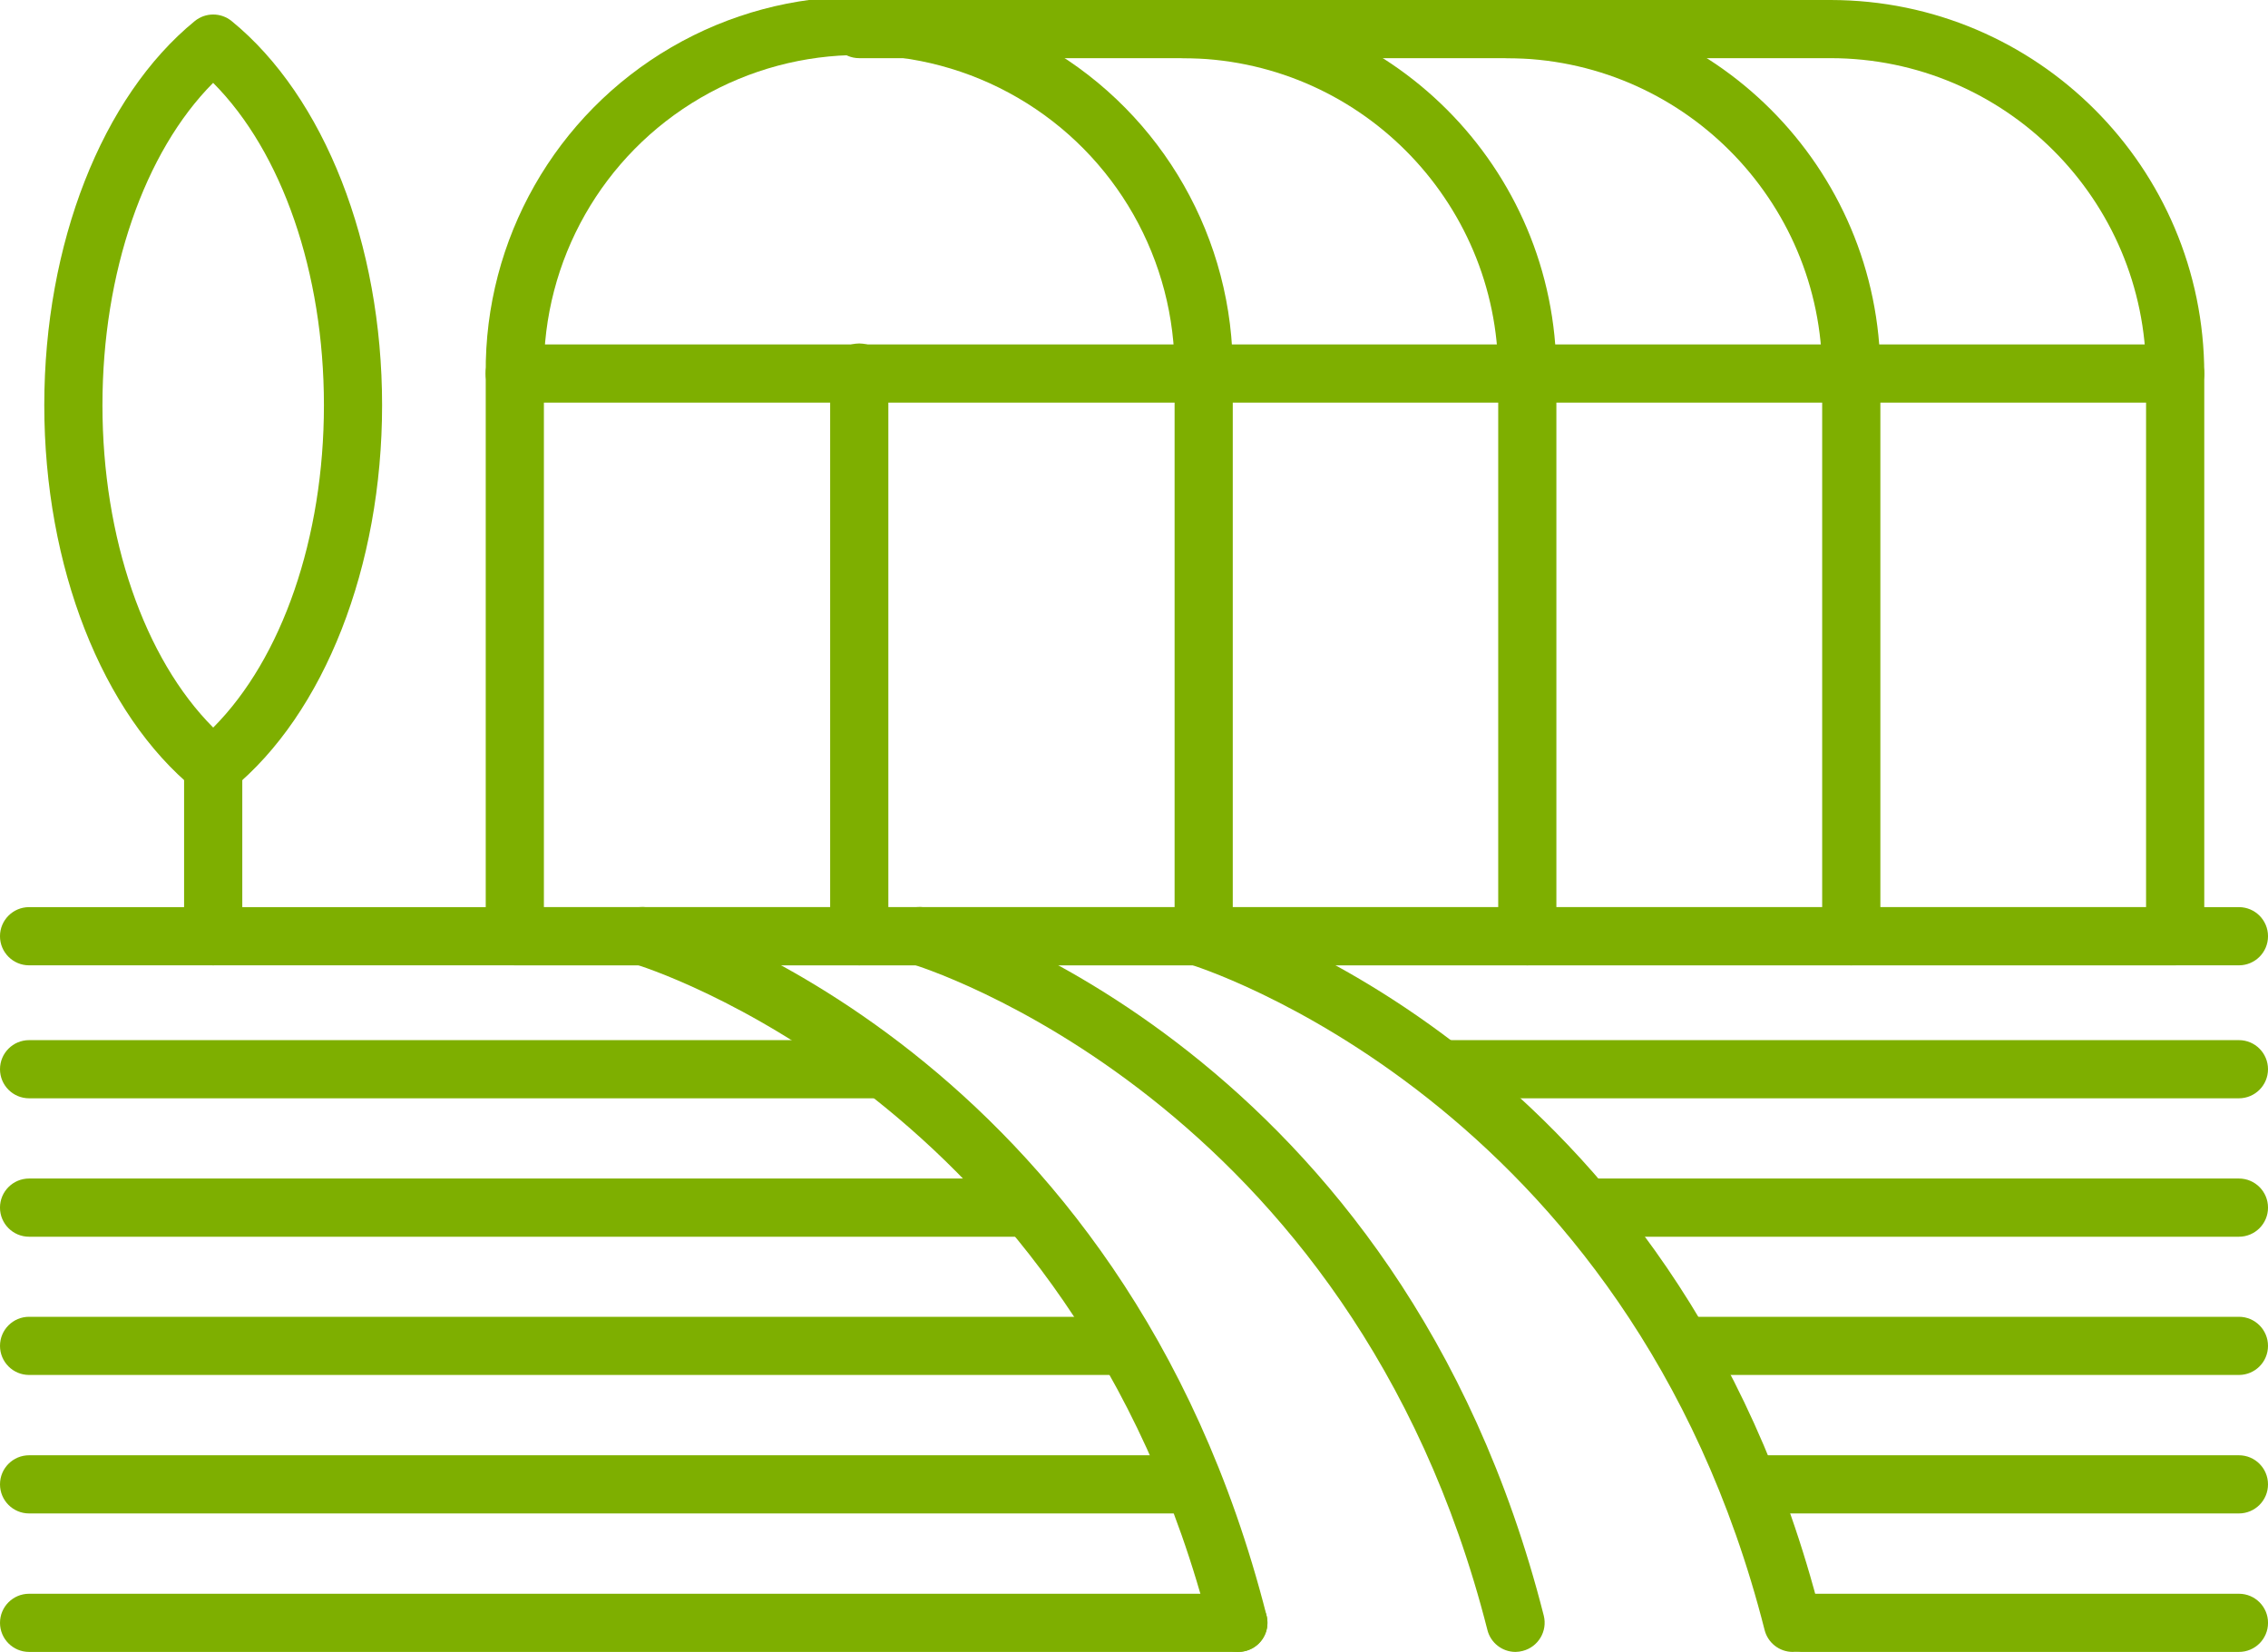
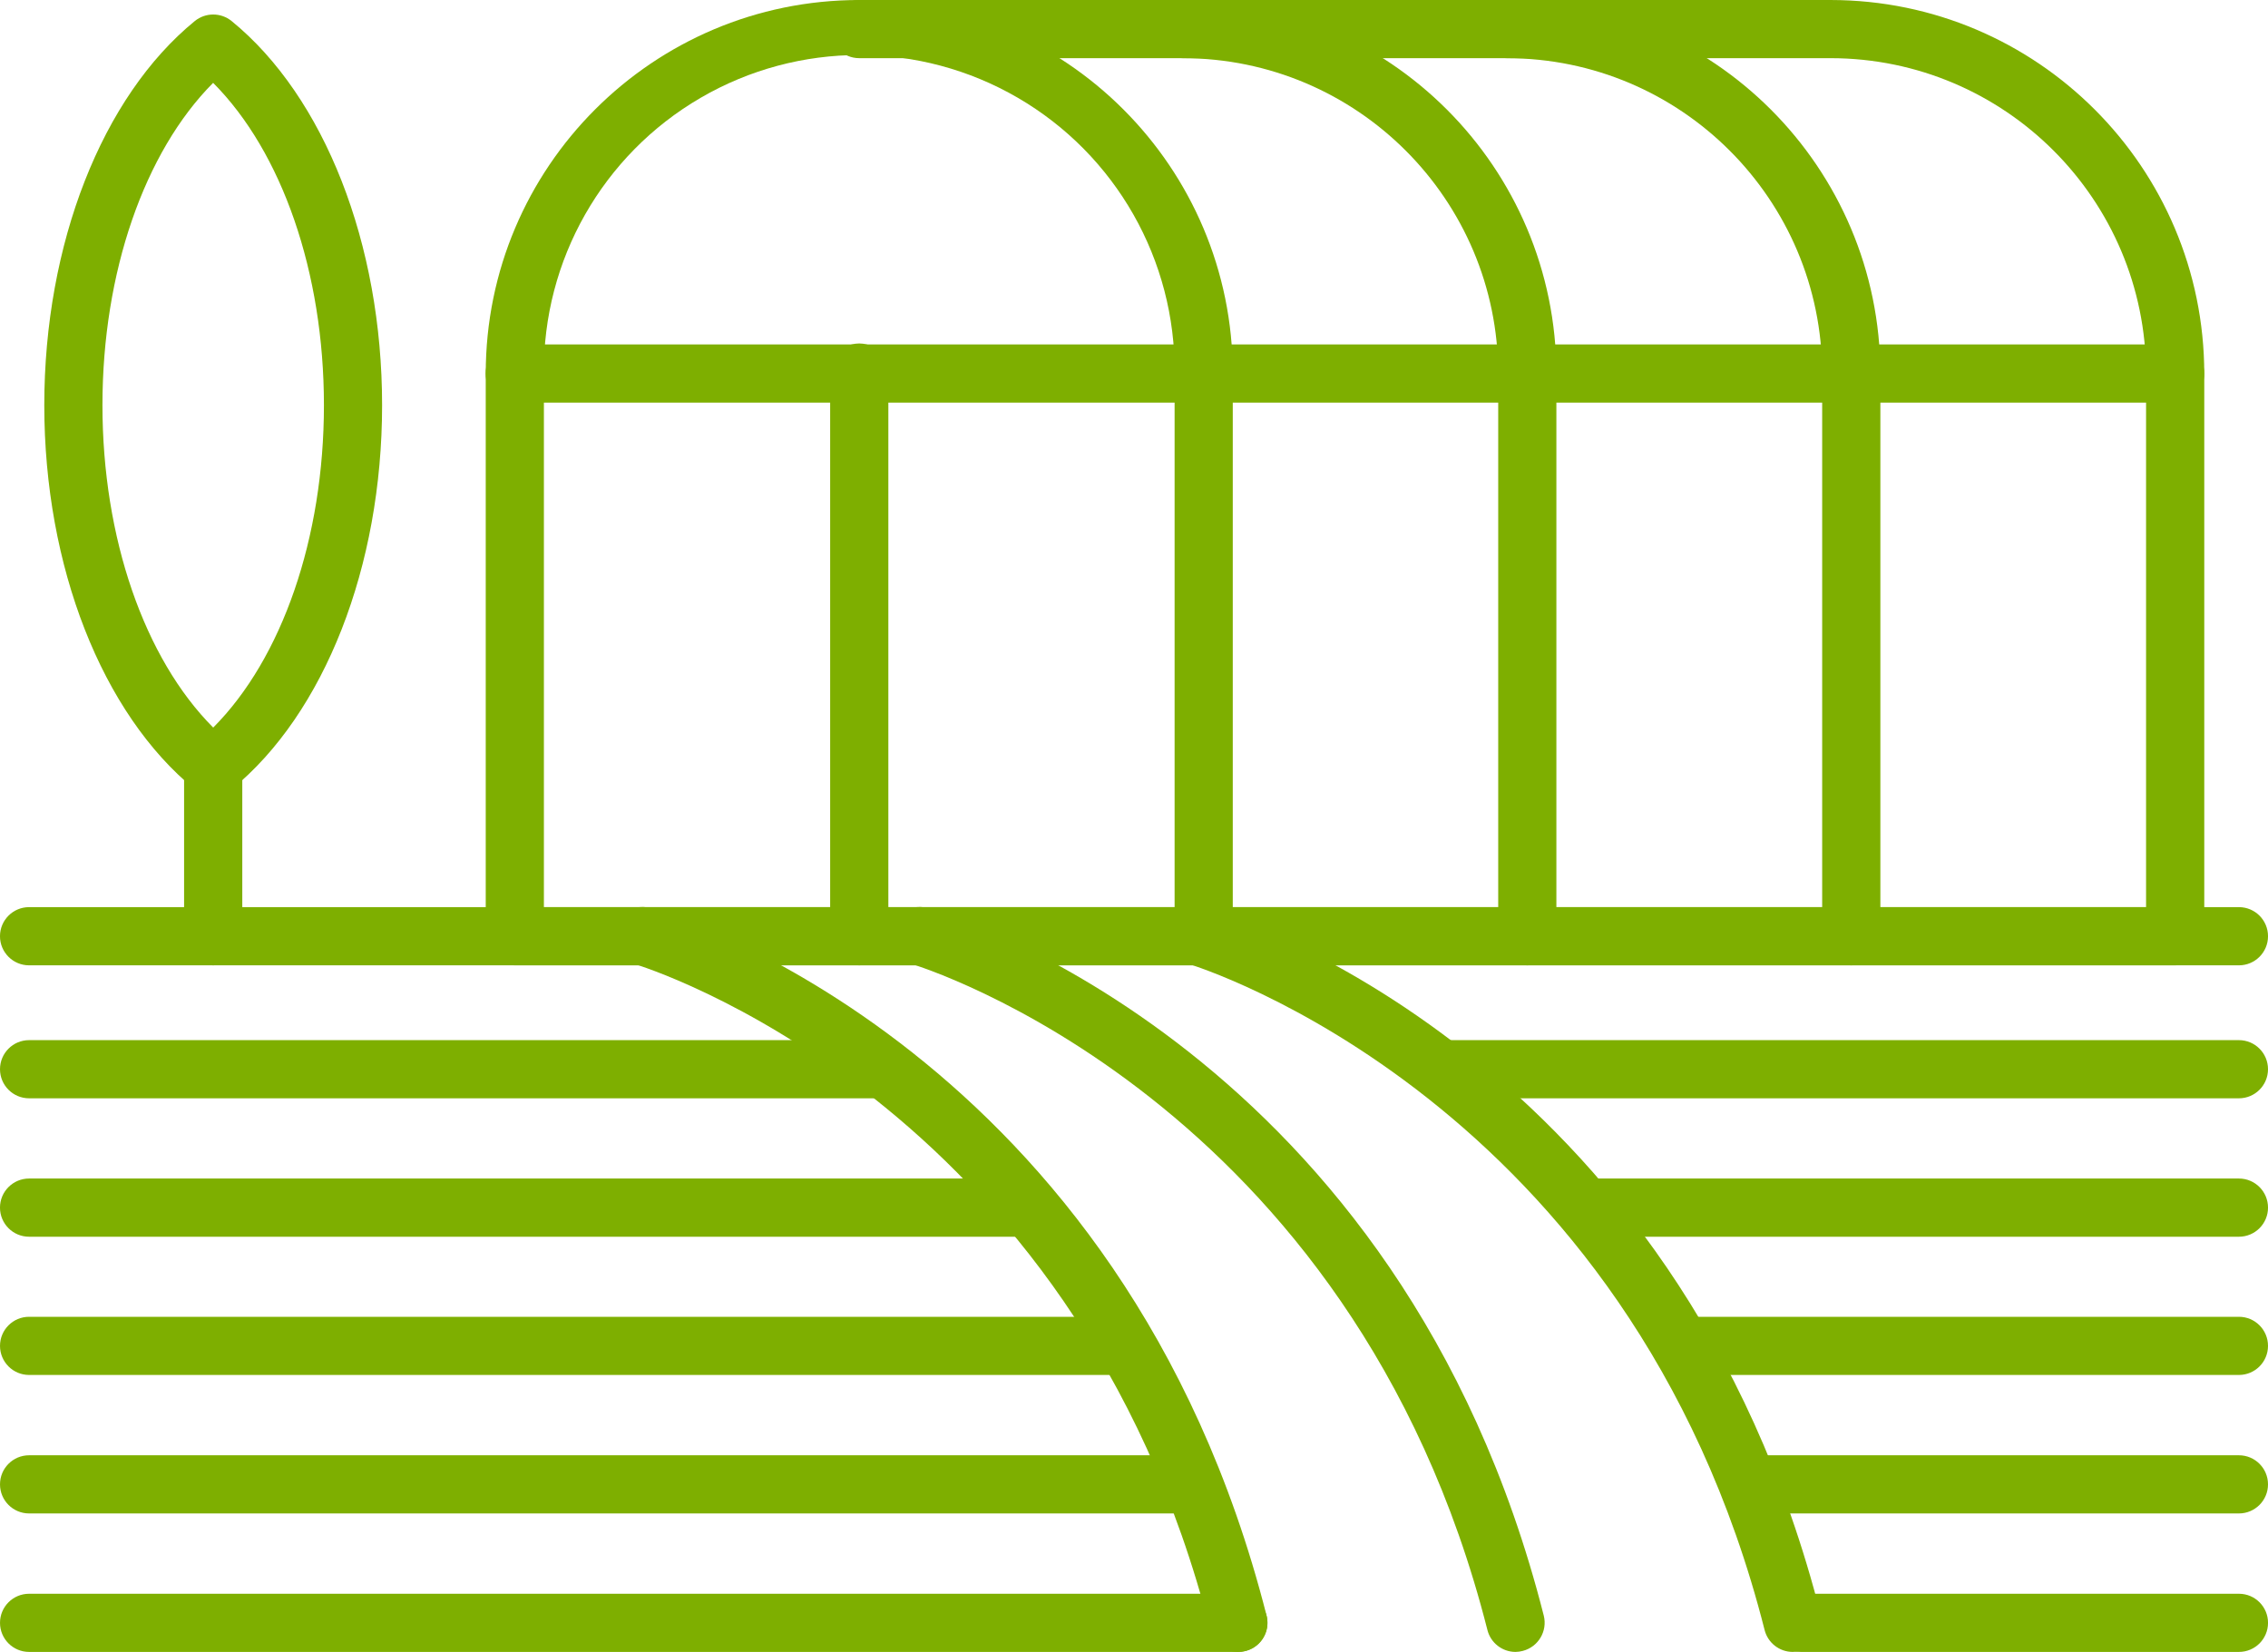
- <svg xmlns="http://www.w3.org/2000/svg" width="72.06" height="52.485">
-   <g data-name="Сгруппировать 15" fill="#7eaf00">
-     <path data-name="Контур 17" d="M38.244 30.671H16.357a.924.924 0 01-.924-.924V11.868a11.868 11.868 0 1123.735 0v17.879a.924.924 0 01-.924.924zm-20.963-1.849H37.32V11.868a10.02 10.02 0 10-20.039 0z" />
-     <path data-name="Контур 18" d="M48.526 30.671a.924.924 0 01-.924-.924V11.868a10.031 10.031 0 00-10.019-10.02.924.924 0 110-1.848A11.881 11.881 0 0149.45 11.868v17.879a.924.924 0 01-.924.924z" />
-     <path data-name="Контур 19" d="M58.82 30.671a.925.925 0 01-.925-.924V11.868a10.03 10.03 0 00-10.019-10.02.924.924 0 010-1.848 11.882 11.882 0 0111.868 11.868v17.879a.924.924 0 01-.924.924z" />
-     <path data-name="Контур 20" d="M69.11 30.671H38.241a.924.924 0 010-1.849h29.945V11.868a10.031 10.031 0 00-10.019-10.02H27.298a.924.924 0 110-1.848h30.869a11.882 11.882 0 0111.868 11.868v17.879a.925.925 0 01-.925.924z" />
-     <path data-name="Контур 21" d="M69.11 12.792H16.354a.924.924 0 010-1.849H69.11a.924.924 0 110 1.849z" />
-     <path data-name="Контур 22" d="M27.301 30.671a.925.925 0 01-.925-.924V11.868a.925.925 0 111.849 0v17.879a.924.924 0 01-.924.924z" />
-     <path data-name="Контур 23" d="M71.136 30.671H.924a.924.924 0 010-1.849h70.212a.924.924 0 010 1.849z" />
-     <path data-name="Контур 24" d="M39.345 52.486a.921.921 0 01-.894-.7c-4.3-16.917-18.148-21.115-18.287-21.155a.924.924 0 11.514-1.775c.611.177 15.007 4.543 19.564 22.475a.924.924 0 01-.668 1.123.941.941 0 01-.229.032z" />
-     <path data-name="Контур 25" d="M48.152 52.486a.922.922 0 01-.894-.7c-4.3-16.917-18.148-21.115-18.287-21.155a.924.924 0 11.514-1.775c.611.177 15.007 4.543 19.564 22.475a.925.925 0 01-.668 1.123.942.942 0 01-.229.032z" />
-     <path data-name="Контур 26" d="M56.959 52.486a.923.923 0 01-.894-.7c-4.287-16.871-18.149-21.115-18.289-21.155a.924.924 0 01.517-1.775c.611.177 15.007 4.543 19.563 22.475a.923.923 0 01-.668 1.123.941.941 0 01-.229.032z" />
-     <path data-name="Контур 27" d="M71.136 34.896H45.998a.924.924 0 110-1.848h25.138a.924.924 0 110 1.848z" />
-     <path data-name="Контур 28" d="M71.136 39.294H50.601a.924.924 0 010-1.849h20.535a.924.924 0 010 1.849z" />
-     <path data-name="Контур 29" d="M71.136 43.686H53.642a.924.924 0 110-1.848h17.494a.924.924 0 110 1.848z" />
-     <path data-name="Контур 30" d="M71.136 48.086H55.764a.924.924 0 110-1.848h15.372a.924.924 0 110 1.848z" />
-     <path data-name="Контур 31" d="M71.136 52.486H57.21a.924.924 0 110-1.848h13.927a.924.924 0 110 1.848z" />
-     <path data-name="Контур 32" d="M39.346 52.486H.924a.924.924 0 110-1.848h38.422a.924.924 0 110 1.848z" />
-     <path data-name="Контур 33" d="M37.542 48.086H.924a.924.924 0 110-1.848h36.618a.924.924 0 110 1.848z" />
-     <path data-name="Контур 34" d="M35.537 43.686H.924a.924.924 0 110-1.848h34.613a.924.924 0 110 1.848z" />
-     <path data-name="Контур 35" d="M32.702 39.294H.924a.924.924 0 010-1.849h31.778a.924.924 0 010 1.849z" />
-     <path data-name="Контур 36" d="M27.953 34.896H.924a.924.924 0 110-1.848h27.029a.924.924 0 010 1.848z" />
-     <path data-name="Контур 37" d="M6.774 25.286a.926.926 0 01-.584-.207c-2.95-2.405-4.783-7.083-4.783-12.205S3.24 3.074 6.19.668a.928.928 0 011.168 0c2.95 2.406 4.782 7.084 4.782 12.206s-1.832 9.8-4.782 12.205a.928.928 0 01-.584.207zm0-22.656C4.588 4.824 3.255 8.657 3.255 12.874s1.333 8.051 3.519 10.243c2.186-2.192 3.518-6.026 3.518-10.243S8.96 4.829 6.774 2.635z" />
-     <path data-name="Контур 38" d="M6.774 30.671a.924.924 0 01-.925-.924v-5.38a.924.924 0 011.849 0v5.38a.924.924 0 01-.924.924z" />
+ <svg xmlns="http://www.w3.org/2000/svg" width="72.06" height="52.485" viewBox="0 0 72.06 52.485">
+   <g id="Сгруппировать_15" data-name="Сгруппировать 15" transform="translate(-2364.19 -1565.414)">
+     <path id="Контур_17" data-name="Контур 17" d="M2402.434,1596.085h-21.887a.924.924,0,0,1-.924-.924v-17.879a11.867,11.867,0,1,1,23.735,0v17.879A.924.924,0,0,1,2402.434,1596.085Zm-20.963-1.849h20.039v-16.954a10.02,10.02,0,1,0-20.039,0Z" fill="#7eaf00" />
+     <path id="Контур_18" data-name="Контур 18" d="M2412.716,1596.085a.924.924,0,0,1-.924-.924v-17.879a10.031,10.031,0,0,0-10.019-10.02.924.924,0,1,1,0-1.848,11.881,11.881,0,0,1,11.867,11.868v17.879A.924.924,0,0,1,2412.716,1596.085Z" fill="#7eaf00" />
+     <path id="Контур_19" data-name="Контур 19" d="M2423.01,1596.085a.925.925,0,0,1-.925-.924v-17.879a10.03,10.03,0,0,0-10.019-10.02.924.924,0,0,1,0-1.848,11.882,11.882,0,0,1,11.868,11.868v17.879A.924.924,0,0,1,2423.01,1596.085Z" fill="#7eaf00" />
+     <path id="Контур_20" data-name="Контур 20" d="M2433.3,1596.085h-30.869a.924.924,0,0,1,0-1.849h29.945v-16.954a10.031,10.031,0,0,0-10.019-10.02h-30.869a.924.924,0,1,1,0-1.848h30.869a11.882,11.882,0,0,1,11.868,11.868v17.879A.925.925,0,0,1,2433.3,1596.085Z" fill="#7eaf00" />
+     <path id="Контур_21" data-name="Контур 21" d="M2433.3,1578.206h-52.756a.924.924,0,0,1,0-1.849H2433.3a.924.924,0,1,1,0,1.849Z" fill="#7eaf00" />
+     <path id="Контур_22" data-name="Контур 22" d="M2391.491,1596.085a.925.925,0,0,1-.925-.924v-17.879a.925.925,0,1,1,1.849,0v17.879A.924.924,0,0,1,2391.491,1596.085Z" fill="#7eaf00" />
+     <path id="Контур_23" data-name="Контур 23" d="M2435.326,1596.085h-70.212a.924.924,0,0,1,0-1.849h70.212a.924.924,0,0,1,0,1.849Z" fill="#7eaf00" />
+     <path id="Контур_24" data-name="Контур 24" d="M2403.535,1617.9a.921.921,0,0,1-.894-.7c-4.3-16.917-18.148-21.115-18.287-21.155a.924.924,0,1,1,.514-1.775c.611.177,15.007,4.543,19.564,22.475a.924.924,0,0,1-.668,1.123A.941.941,0,0,1,2403.535,1617.9Z" fill="#7eaf00" />
+     <path id="Контур_25" data-name="Контур 25" d="M2412.342,1617.9a.922.922,0,0,1-.894-.7c-4.3-16.917-18.148-21.115-18.287-21.155a.924.924,0,1,1,.514-1.775c.611.177,15.007,4.543,19.564,22.475a.925.925,0,0,1-.668,1.123A.942.942,0,0,1,2412.342,1617.9Z" fill="#7eaf00" />
+     <path id="Контур_26" data-name="Контур 26" d="M2421.149,1617.9a.923.923,0,0,1-.894-.7c-4.287-16.871-18.149-21.115-18.289-21.155a.924.924,0,0,1,.517-1.775c.611.177,15.007,4.543,19.563,22.475a.923.923,0,0,1-.668,1.123A.941.941,0,0,1,2421.149,1617.9Z" fill="#7eaf00" />
+     <path id="Контур_27" data-name="Контур 27" d="M2435.326,1600.31h-25.138a.924.924,0,1,1,0-1.848h25.138a.924.924,0,1,1,0,1.848Z" fill="#7eaf00" />
+     <path id="Контур_28" data-name="Контур 28" d="M2435.326,1604.708h-20.535a.924.924,0,0,1,0-1.849h20.535a.924.924,0,0,1,0,1.849Z" fill="#7eaf00" />
+     <path id="Контур_29" data-name="Контур 29" d="M2435.326,1609.1h-17.494a.924.924,0,1,1,0-1.848h17.494a.924.924,0,1,1,0,1.848Z" fill="#7eaf00" />
+     <path id="Контур_30" data-name="Контур 30" d="M2435.326,1613.5h-15.372a.924.924,0,1,1,0-1.848h15.372a.924.924,0,1,1,0,1.848Z" fill="#7eaf00" />
+     <path id="Контур_31" data-name="Контур 31" d="M2435.326,1617.9H2421.4a.924.924,0,1,1,0-1.848h13.927a.924.924,0,1,1,0,1.848Z" fill="#7eaf00" />
+     <path id="Контур_32" data-name="Контур 32" d="M2403.536,1617.9h-38.422a.924.924,0,1,1,0-1.848h38.422a.924.924,0,1,1,0,1.848Z" fill="#7eaf00" />
+     <path id="Контур_33" data-name="Контур 33" d="M2401.732,1613.5h-36.618a.924.924,0,1,1,0-1.848h36.618a.924.924,0,1,1,0,1.848Z" fill="#7eaf00" />
+     <path id="Контур_34" data-name="Контур 34" d="M2399.727,1609.1h-34.613a.924.924,0,1,1,0-1.848h34.613a.924.924,0,1,1,0,1.848Z" fill="#7eaf00" />
+     <path id="Контур_35" data-name="Контур 35" d="M2396.892,1604.708h-31.778a.924.924,0,0,1,0-1.849h31.778a.924.924,0,0,1,0,1.849Z" fill="#7eaf00" />
+     <path id="Контур_36" data-name="Контур 36" d="M2392.143,1600.31h-27.029a.924.924,0,1,1,0-1.848h27.029a.924.924,0,0,1,0,1.848Z" fill="#7eaf00" />
+     <path id="Контур_37" data-name="Контур 37" d="M2370.964,1590.7a.926.926,0,0,1-.584-.207c-2.95-2.405-4.783-7.083-4.783-12.205s1.833-9.8,4.783-12.206a.928.928,0,0,1,1.168,0c2.95,2.406,4.782,7.084,4.782,12.206s-1.832,9.8-4.782,12.205A.928.928,0,0,1,2370.964,1590.7Zm0-22.656c-2.186,2.194-3.519,6.027-3.519,10.244s1.333,8.051,3.519,10.243c2.186-2.192,3.518-6.026,3.518-10.243S2373.15,1570.243,2370.964,1568.049Z" fill="#7eaf00" />
+     <path id="Контур_38" data-name="Контур 38" d="M2370.964,1596.085a.924.924,0,0,1-.925-.924v-5.38a.924.924,0,0,1,1.849,0v5.38A.924.924,0,0,1,2370.964,1596.085Z" fill="#7eaf00" />
  </g>
</svg>
